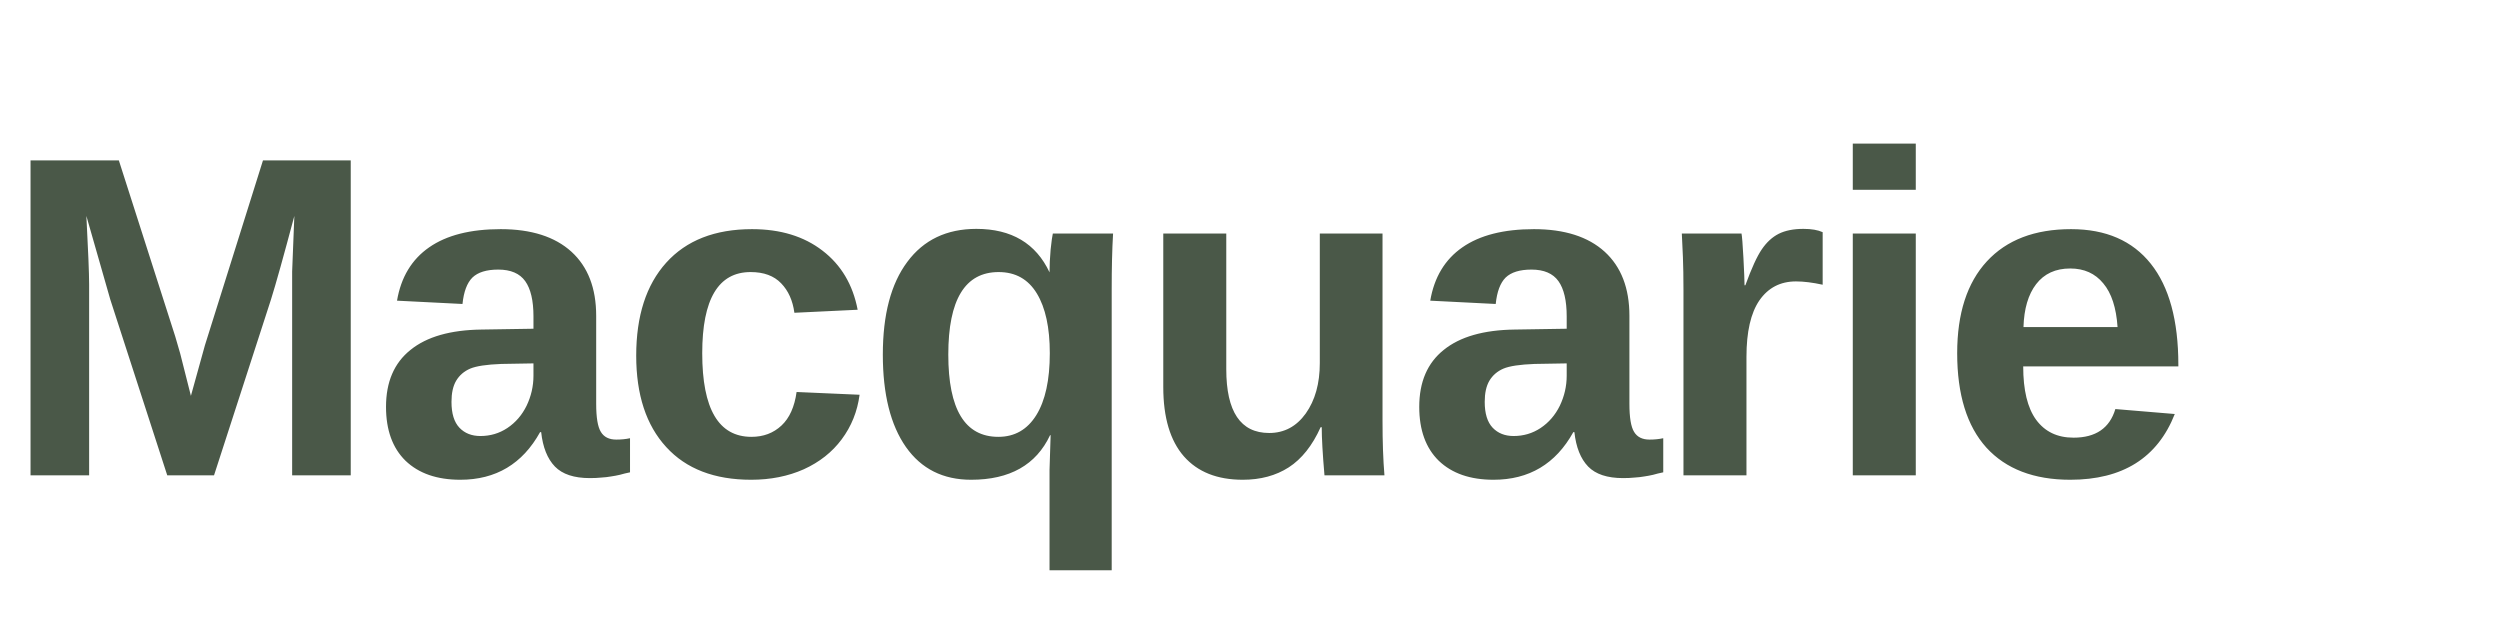
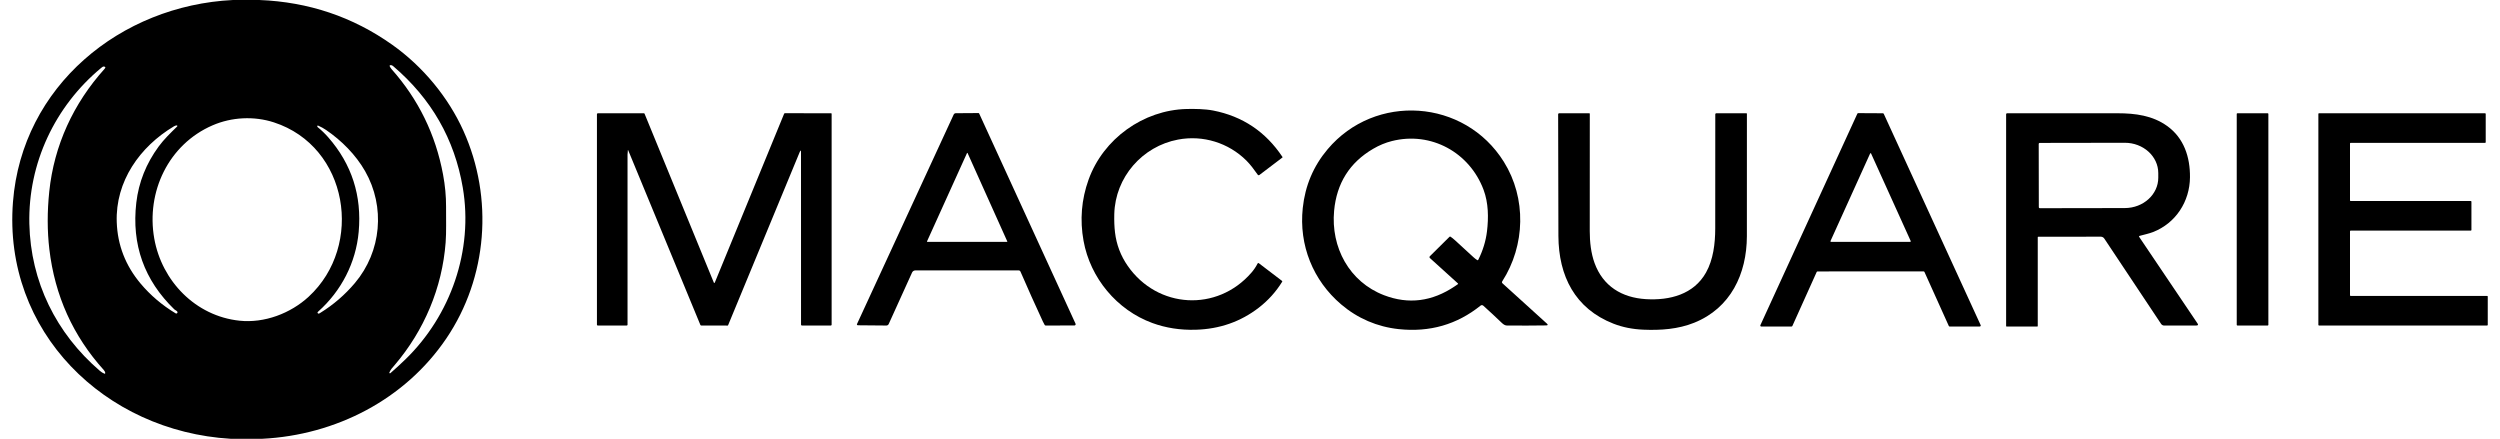
- <svg xmlns="http://www.w3.org/2000/svg" viewBox="0 0 142 36" role="img" aria-label="Macquarie">
-   <text x="0" y="27" font-family="Arial, Helvetica, sans-serif" font-size="26" font-weight="700" letter-spacing="-0.5" fill="#4a5848">Macquarie</text>
+ <svg xmlns="http://www.w3.org/2000/svg" version="1.1" viewBox="0.00 0.00 2450.00 430.00">
+   <path fill="#000000" d="   M 228.30 0.00   L 254.10 0.00   Q 326.50 2.82 384.39 43.87   C 414.50 65.22 439.32 95.30 454.18 128.28   C 483.80 194.04 477.89 271.87 437.40 331.68   C 396.84 391.61 329.00 426.35 257.14 430.00   L 225.92 430.00   C 102.84 422.63 2.80 325.20 12.71 197.93   C 21.56 84.24 118.18 5.41 228.30 0.00   Z   M 436.73 237.55   C 433.37 282.03 415.66 323.91 386.70 357.86   C 384.62 360.31 382.92 361.87 381.60 365.02   A 0.61 0.61 0.0 0 0 382.56 365.72   Q 389.94 359.32 397.24 352.25   C 441.77 309.09 463.99 245.21 453.53 183.85   Q 441.39 112.60 385.36 64.86   Q 383.74 63.48 382.24 63.94   A 0.64 0.63 68.3 0 0 381.86 64.83   Q 382.79 66.70 383.73 67.76   Q 423.27 112.28 434.19 171.02   Q 437.22 187.33 437.14 202.50   C 437.07 214.78 437.51 227.23 436.73 237.55   Z   M 99.22 66.49   C 53.82 104.11 27.46 160.08 28.76 219.24   C 30.02 276.14 55.04 326.66 97.85 363.42   Q 100.04 365.29 102.38 366.24   A 0.54 0.54 0.0 0 0 103.13 365.74   Q 103.13 364.20 101.79 362.71   Q 56.39 312.45 48.36 244.25   Q 45.20 217.36 48.28 187.67   C 52.98 142.51 71.91 101.43 102.44 67.52   Q 104.43 65.31 101.45 65.17   Q 100.85 65.14 99.22 66.49   Z   M 151.17 233.75   C 158.55 275.39 191.58 309.77 234.78 314.29   C 259.13 316.85 284.76 307.13 302.50 290.77   C 356.92 240.56 341.38 143.63 268.40 119.92   C 248.93 113.59 227.05 114.72 208.35 122.81   C 165.09 141.51 143.09 188.14 151.17 233.75   Z   M 170.34 123.87   C 137.03 143.76 112.98 177.73 114.41 217.75   Q 115.61 251.45 137.71 277.81   Q 152.15 295.04 172.14 307.10   A 1.20 1.20 0.0 0 0 173.93 305.78   Q 173.70 304.90 172.51 304.30   Q 171.39 303.73 170.88 303.23   Q 126.46 260.20 133.58 198.63   Q 137.05 168.68 155.59 143.44   C 160.63 136.58 167.26 130.15 173.62 123.95   A 0.62 0.62 0.0 0 0 173.15 122.88   Q 171.86 122.96 170.34 123.87   Z   M 351.51 227.25   C 348.79 257.45 334.47 285.18 311.84 305.34   Q 310.24 306.77 312.29 307.40   Q 312.51 307.47 313.85 306.64   Q 333.18 294.69 347.83 277.33   C 373.90 246.42 377.73 202.64 357.79 167.71   C 348.69 151.76 334.79 137.77 319.59 127.40   Q 315.97 124.93 311.96 123.19   Q 310.71 122.65 310.99 124.11   A 0.70 0.70 0.0 0 0 311.24 124.52   Q 316.86 129.08 321.68 134.58   Q 356.30 174.13 351.51 227.25   Z" />
+   <path fill="#000000" d="   M 1066.79 176.09   C 1081.17 136.02 1120.46 107.80 1163.00 106.81   C 1170.72 106.63 1180.97 106.77 1188.93 108.32   Q 1232.11 116.75 1256.81 153.79   Q 1257.05 154.15 1256.71 154.41   L 1234.18 171.51   A 1.10 1.09 53.3 0 1 1232.63 171.28   C 1229.22 166.49 1225.54 161.42 1221.54 157.43   C 1203.95 139.90 1178.88 132.17 1154.45 136.79   C 1119.47 143.40 1092.92 173.65 1092.00 209.75   Q 1091.75 219.66 1092.70 227.73   Q 1094.84 245.74 1105.19 260.60   C 1134.39 302.56 1192.73 305.94 1226.31 267.30   Q 1230.02 263.04 1232.50 258.14   A 0.73 0.73 0.0 0 1 1233.59 257.89   L 1256.37 275.26   Q 1256.84 275.62 1256.53 276.12   Q 1247.39 290.90 1233.58 301.57   Q 1206.92 322.14 1171.75 323.15   Q 1149.10 323.80 1129.32 316.56   C 1094.52 303.82 1068.47 272.44 1061.88 236.04   Q 1056.31 205.29 1066.79 176.09   Z" />
+   <path fill="#000000" d="   M 1453.61 299.56   A 2.05 2.04 -43.4 0 0 1450.96 299.49   Q 1416.26 327.39 1370.75 322.54   C 1349.66 320.30 1330.42 312.00 1314.36 298.33   C 1286.79 274.87 1272.80 240.36 1276.71 203.78   Q 1280.22 170.99 1301.04 146.30   C 1347.65 91.00 1435.23 96.84 1473.77 158.56   C 1496.04 194.22 1494.82 240.48 1472.22 275.67   Q 1471.49 276.80 1472.49 277.71   L 1515.91 317.08   Q 1517.88 318.87 1515.21 318.91   Q 1496.80 319.19 1476.75 319.01   Q 1474.43 318.99 1471.80 316.46   Q 1462.82 307.82 1453.61 299.56   Z   M 1421.53 231.96   Q 1423.40 233.18 1426.37 235.88   Q 1435.13 243.88 1443.84 251.92   Q 1445.77 253.70 1447.68 254.90   Q 1448.34 255.32 1448.70 254.62   Q 1455.50 241.04 1457.24 226.74   C 1458.89 213.24 1458.67 198.77 1453.93 186.08   C 1440.23 149.39 1402.45 128.56 1364.06 138.23   Q 1354.63 140.60 1345.67 145.85   Q 1311.19 166.01 1307.43 206.52   C 1304.12 242.32 1322.21 276.22 1356.38 289.32   Q 1392.32 303.09 1425.81 280.49   Q 1427.29 279.49 1428.67 278.54   Q 1429.22 278.16 1428.72 277.71   L 1401.29 252.87   A 1.20 1.19 -46.4 0 1 1401.25 251.14   L 1420.51 232.06   A 0.82 0.82 0.0 0 1 1421.53 231.96   Z" />
+   <path fill="#000000" d="   M 1000.07 266.19   A 2.00 1.99 -11.7 0 0 998.24 264.99   L 897.03 265.00   A 3.51 3.51 0.0 0 0 893.83 267.07   L 870.93 317.55   A 2.54 2.51 12.1 0 1 868.63 319.02   Q 854.43 319.03 841.08 318.78   Q 840.46 318.77 840.24 318.67   A 0.81 0.74 24.7 0 1 839.81 317.66   L 934.61 112.27   A 2.28 2.28 0.0 0 1 936.66 110.95   L 958.86 110.80   Q 959.38 110.79 959.60 111.27   L 1054.03 317.23   A 1.24 1.23 -12.5 0 1 1052.91 318.98   L 1024.75 319.00   A 1.12 1.12 0.0 0 1 1023.81 318.49   Q 1023.03 317.29 1022.08 315.23   Q 1010.63 290.56 1000.07 266.19   Z   M 986.88 237.03   A 0.30 0.30 0.0 0 0 987.15 236.61   L 948.22 149.98   A 0.30 0.30 0.0 0 0 947.68 149.98   L 908.45 236.59   A 0.30 0.30 0.0 0 0 908.73 237.01   L 986.88 237.03   Z" />
+   <path fill="#000000" d="   M 1885.11 265.97   L 1781.20 266.01   A 0.95 0.95 0.0 0 0 1780.34 266.57   L 1756.54 319.42   A 0.95 0.95 0.0 0 1 1755.68 319.98   L 1726.04 320.01   A 0.95 0.95 0.0 0 1 1725.18 318.66   L 1820.19 111.43   A 0.95 0.95 0.0 0 1 1821.06 110.87   L 1845.23 111.00   A 0.95 0.95 0.0 0 1 1846.09 111.55   L 1941.05 318.63   A 0.95 0.95 0.0 0 1 1940.19 319.97   L 1910.69 320.01   A 0.95 0.95 0.0 0 1 1909.83 319.45   L 1885.97 266.53   A 0.95 0.95 0.0 0 0 1885.11 265.97   Z   M 1793.86 236.27   A 0.52 0.52 0.0 0 0 1794.33 237.00   L 1872.05 237.00   A 0.52 0.52 0.0 0 0 1872.52 236.27   L 1833.66 150.44   A 0.52 0.52 0.0 0 0 1832.72 150.44   L 1793.86 236.27   Z" />
+   <path fill="#000000" d="   M 615.30 147.19   C 615.37 148.59 614.98 149.98 614.98 151.27   Q 615.03 234.53 614.99 318.26   A 0.74 0.74 0.0 0 1 614.25 319.00   L 585.75 319.00   A 0.75 0.75 0.0 0 1 585.00 318.25   L 585.00 112.00   A 1.01 1.00 -90.0 0 1 586.00 110.99   L 630.94 110.98   Q 631.47 110.98 631.68 111.47   L 699.56 276.96   A 0.50 0.50 0.0 0 0 700.49 276.96   L 768.42 111.52   Q 768.66 110.93 769.29 110.94   L 814.50 111.01   A 0.50 0.50 0.0 0 1 815.00 111.51   L 815.00 318.25   A 0.75 0.75 0.0 0 1 814.25 319.00   L 786.00 319.00   Q 785.01 319.00 785.01 318.00   L 784.98 149.21   Q 784.98 145.96 783.74 148.96   L 713.54 318.71   A 0.56 0.56 0.0 0 1 713.02 319.06   L 687.20 318.99   A 0.93 0.92 -10.6 0 1 686.36 318.42   L 615.58 147.13   A 0.15 0.15 0.0 0 0 615.30 147.19   Z" />
+   <path fill="#000000" d="   M 1711.94 231.49   C 1711.86 268.45 1696.00 301.98 1660.24 316.31   C 1644.51 322.62 1627.51 323.81 1610.50 323.09   Q 1594.52 322.41 1581.25 317.23   C 1543.55 302.53 1527.42 270.54 1527.24 231.25   Q 1526.97 171.87 1526.98 112.02   A 1.02 1.02 0.0 0 1 1528.00 111.00   L 1557.48 111.00   Q 1558.00 111.00 1558.00 111.52   Q 1558.02 169.04 1557.96 226.49   C 1557.95 237.06 1559.17 248.18 1562.68 257.81   C 1570.92 280.45 1589.42 291.75 1613.01 293.16   C 1636.42 294.56 1659.86 288.51 1671.88 267.11   C 1679.00 254.43 1680.90 238.71 1680.93 224.00   Q 1681.07 168.26 1680.98 112.02   A 1.02 1.02 0.0 0 1 1682.00 111.00   L 1711.48 111.01   Q 1711.97 111.01 1711.97 111.50   Q 1712.08 171.53 1711.94 231.49   Z" />
+   <path fill="#000000" d="   M 1997.00 232.51   L 1997.00 319.50   Q 1997.00 320.00 1996.50 320.00   L 1966.50 320.00   Q 1966.00 320.00 1966.00 319.50   L 1966.00 112.02   A 1.03 1.02 -0.0 0 1 1967.03 111.00   Q 2021.22 111.00 2075.25 111.00   C 2092.77 111.00 2109.49 113.25 2123.72 123.41   C 2140.27 135.23 2146.35 153.92 2146.18 173.75   C 2145.97 197.53 2132.20 218.75 2109.99 227.41   C 2106.12 228.92 2101.21 229.93 2096.86 231.14   Q 2095.89 231.41 2096.45 232.25   L 2153.56 316.96   Q 2154.93 318.98 2152.49 318.99   L 2120.97 319.05   A 3.77 3.74 -16.7 0 1 2117.84 317.38   L 2062.21 233.80   A 4.13 4.11 73.0 0 0 2058.76 231.95   L 1997.49 232.02   Q 1997.00 232.02 1997.00 232.51   Z   M 1997.94 140.98   L 1998.04 203.12   A 0.92 0.92 0.0 0 0 1998.97 204.04   L 2082.36 203.90   A 32.81 29.73 -0.1 0 0 2115.11 174.11   L 2115.11 169.59   A 32.81 29.73 -0.1 0 0 2082.24 139.92   L 1998.85 140.06   A 0.92 0.92 0.0 0 0 1997.94 140.98   Z" />
+   <rect fill="#000000" x="2192.00" y="111.00" width="31.00" height="208.00" rx="0.64" />
+   <path fill="#000000" d="   M 2303.00 140.61   L 2303.00 196.39   A 0.61 0.61 0.0 0 0 2303.61 197.00   L 2421.39 197.00   A 0.61 0.61 0.0 0 1 2422.00 197.61   L 2422.00 225.39   A 0.61 0.61 0.0 0 1 2421.39 226.00   L 2303.61 226.00   A 0.61 0.61 0.0 0 0 2303.00 226.61   L 2303.00 289.39   A 0.61 0.61 0.0 0 0 2303.61 290.00   L 2437.39 290.00   A 0.61 0.61 0.0 0 1 2438.00 290.61   L 2438.00 318.39   A 0.61 0.61 0.0 0 1 2437.39 319.00   L 2272.61 319.00   A 0.61 0.61 0.0 0 1 2272.00 318.39   L 2272.00 111.60   A 0.61 0.61 0.0 0 1 2272.61 110.99   L 2435.39 111.01   A 0.61 0.61 0.0 0 1 2436.00 111.62   L 2436.00 139.39   A 0.61 0.61 0.0 0 1 2435.39 140.00   L 2303.61 140.00   A 0.61 0.61 0.0 0 0 2303.00 140.61   Z" />
</svg>
